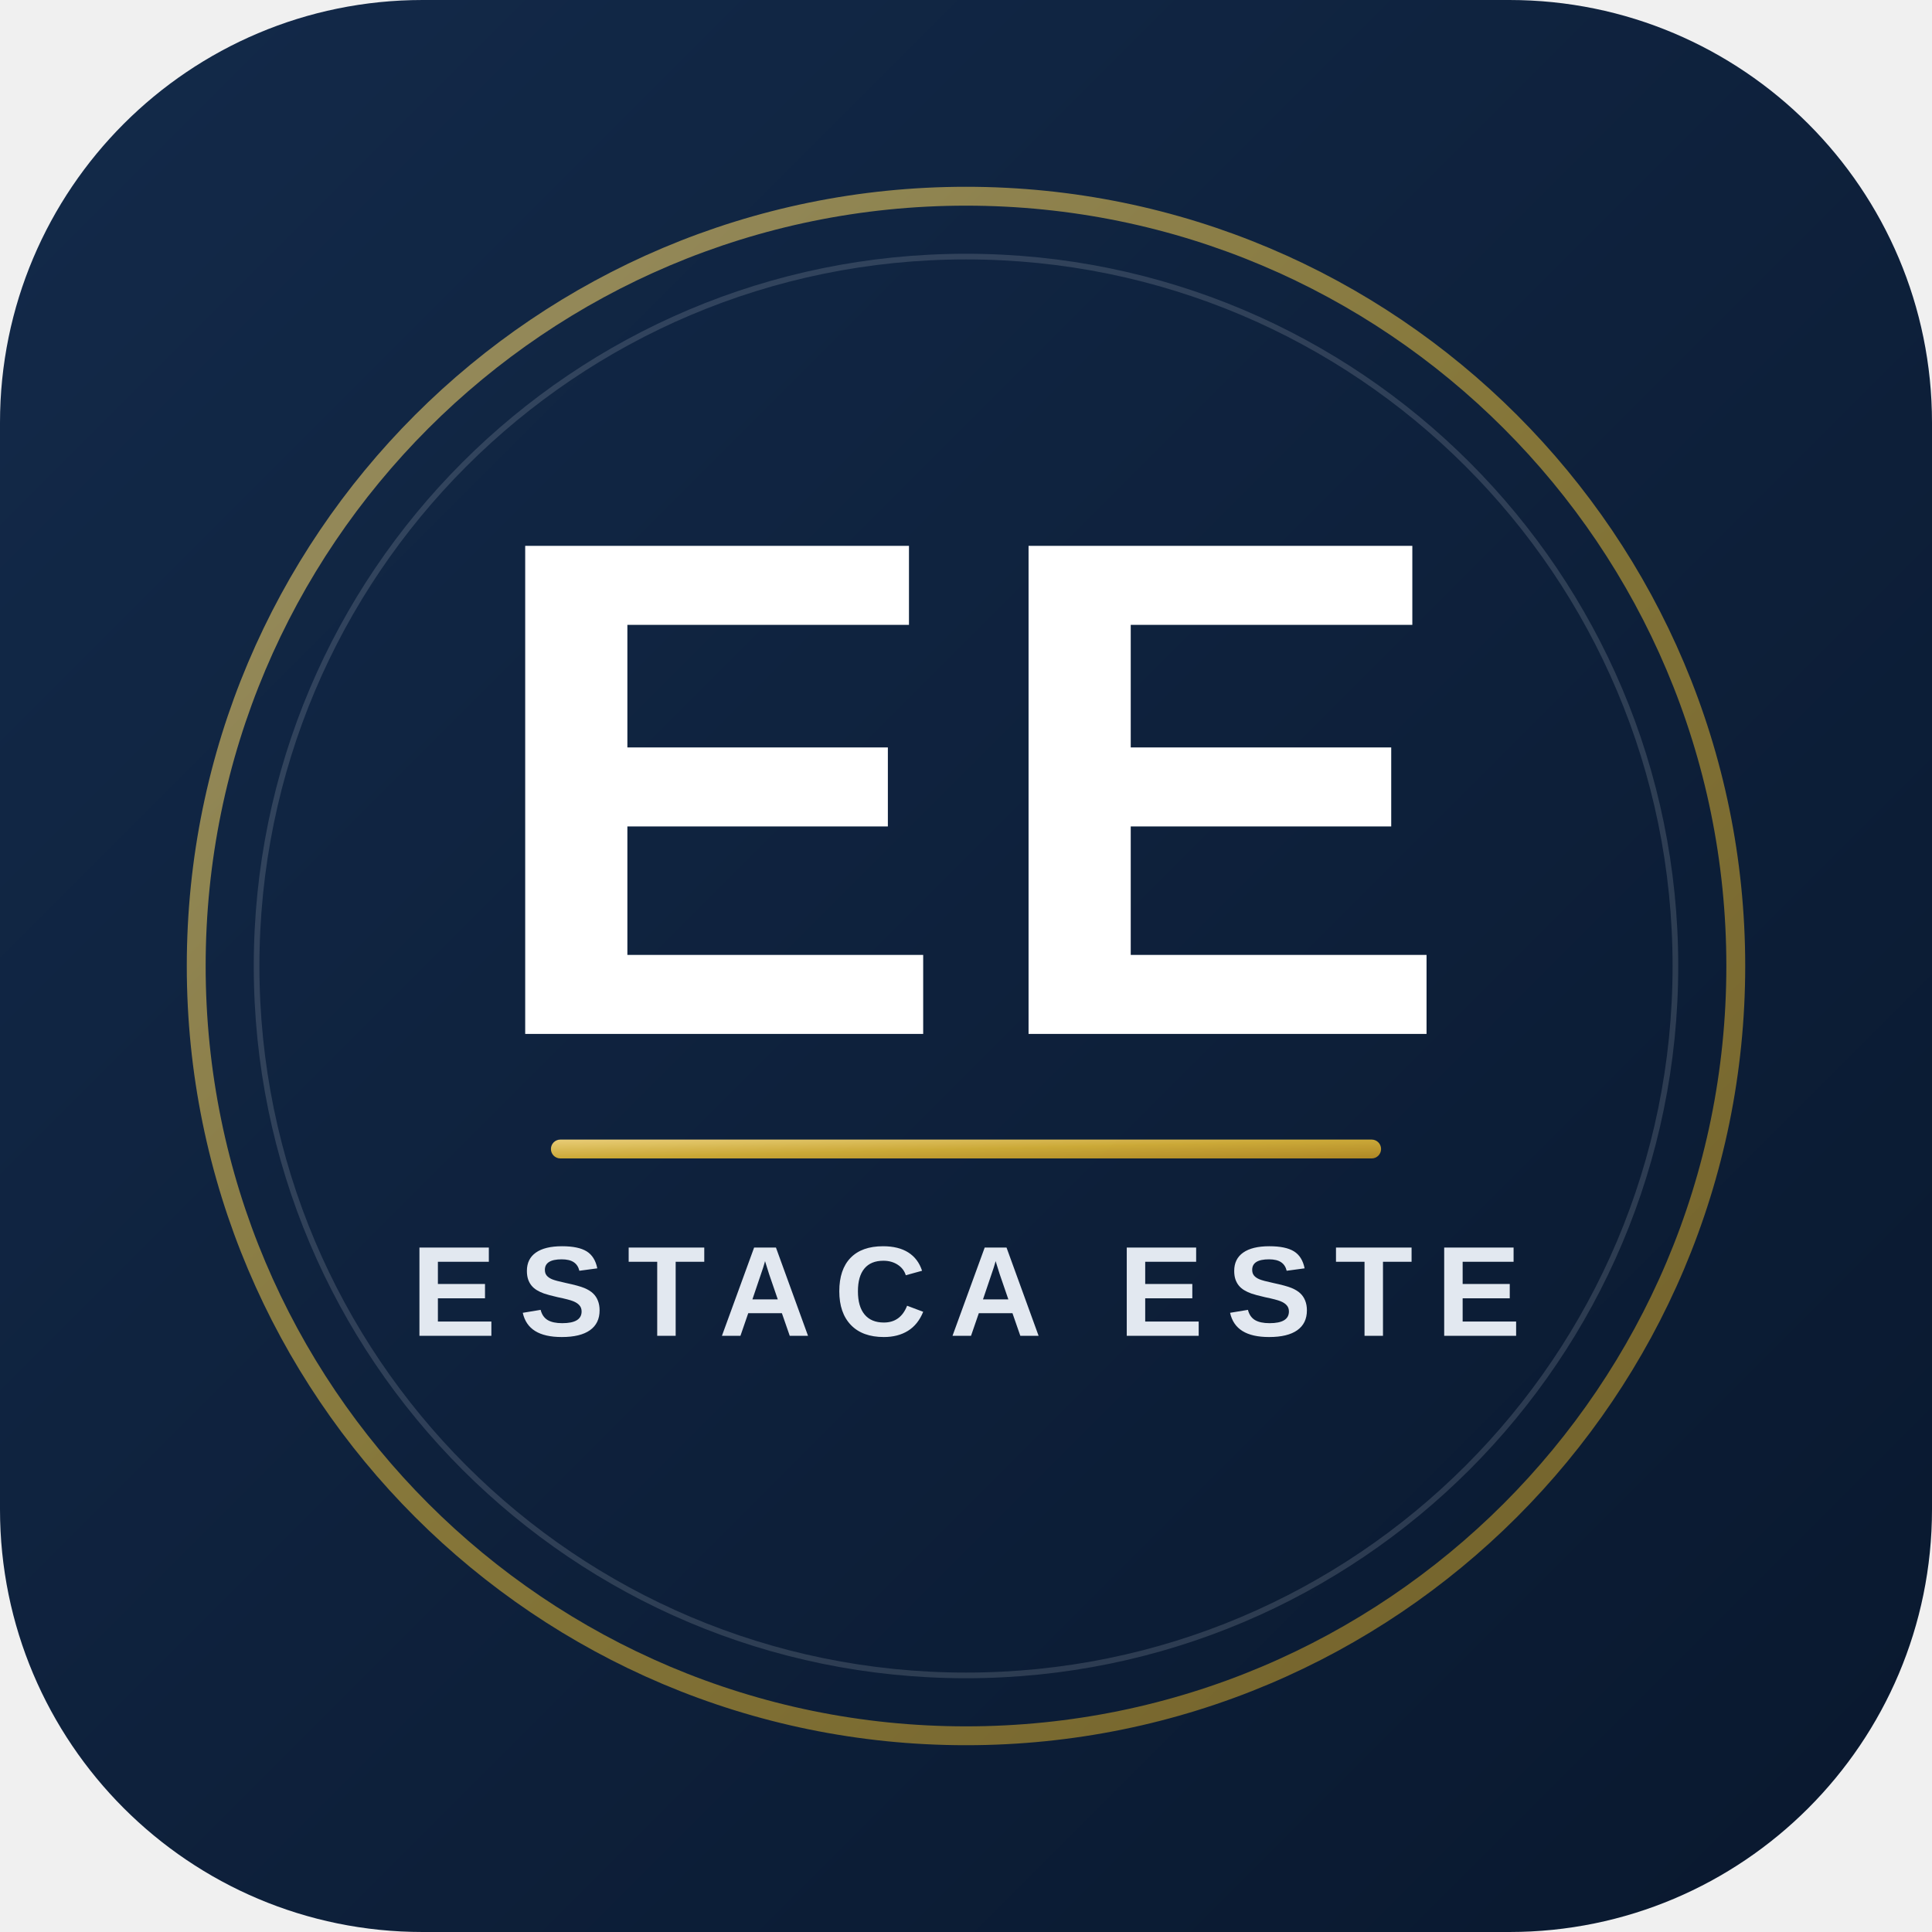
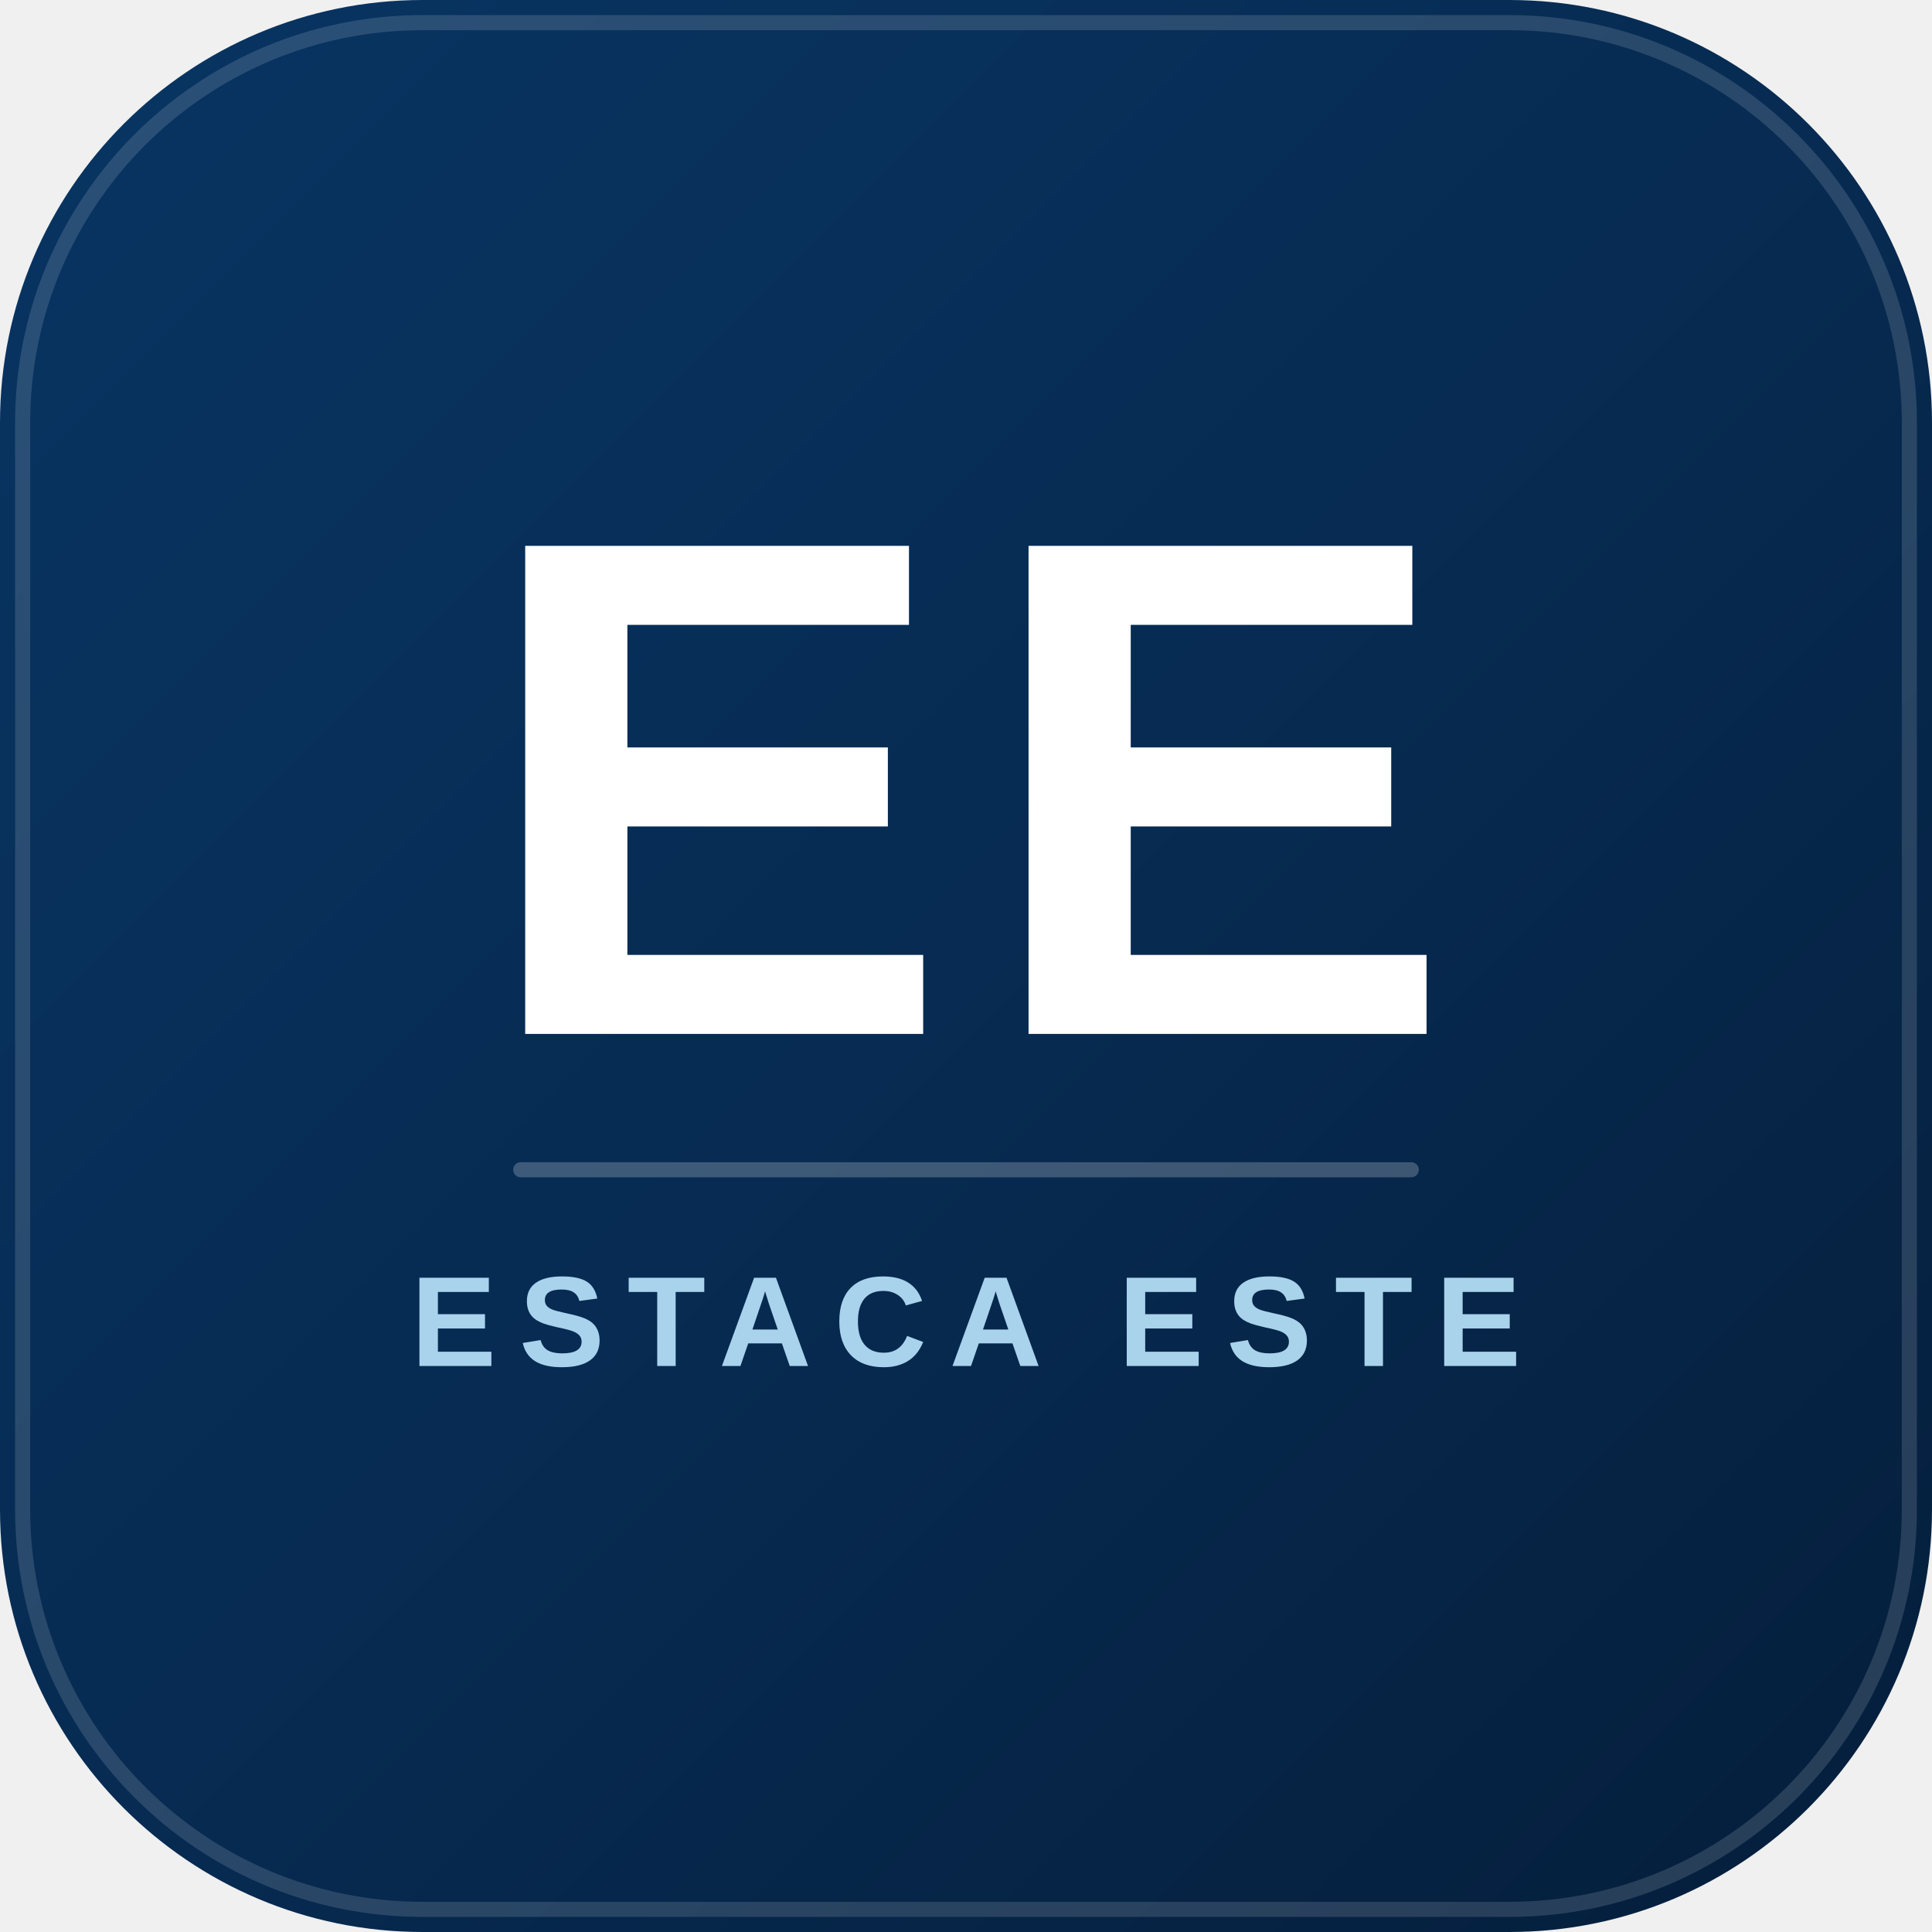
<svg xmlns="http://www.w3.org/2000/svg" viewBox="0 0 512 512" width="512" height="512">
  <defs>
    <linearGradient id="bgGrad" x1="0%" y1="0%" x2="100%" y2="100%">
-       <stop offset="0%" stop-color="#132a4a" />
-       <stop offset="100%" stop-color="#09182e" />
-     </linearGradient>
-     <linearGradient id="goldGrad" x1="0%" y1="0%" x2="100%" y2="100%">
-       <stop offset="0%" stop-color="#f3d57a" />
-       <stop offset="50%" stop-color="#d4af37" />
-       <stop offset="100%" stop-color="#b58d24" />
+       <stop offset="0%" stop-color="#083563" />
+       <stop offset="50%" stop-color="#072B52" />
+       <stop offset="100%" stop-color="#051E3B" />
    </linearGradient>
  </defs>
  <rect width="512" height="512" rx="112" fill="url(#bgGrad)" />
-   <circle cx="256" cy="256" r="204" fill="none" stroke="url(#goldGrad)" stroke-width="5" opacity="0.6" />
-   <circle cx="256" cy="256" r="188" fill="none" stroke="#ffffff" stroke-width="1.5" opacity="0.14" />
+   <rect x="6" y="6" width="500" height="500" rx="106" fill="none" stroke="#ffffff" stroke-opacity="0.14" stroke-width="4" />
  <text x="256" y="274" text-anchor="middle" font-family="Plus Jakarta Sans, Segoe UI, Arial, sans-serif" font-weight="800" font-size="188" letter-spacing="8" fill="#ffffff">EE</text>
-   <rect x="146" y="302" width="220" height="5" rx="2.5" fill="url(#goldGrad)" opacity="0.95" />
-   <text x="256" y="354" text-anchor="middle" font-family="Plus Jakarta Sans, Segoe UI, Arial, sans-serif" font-weight="700" font-size="34" letter-spacing="6" fill="#e2e8f0">ESTACA ESTE</text>
+   <rect x="136" y="308" width="240" height="4" rx="2" fill="#ffffff" fill-opacity="0.22" />
+   <text x="256" y="362" text-anchor="middle" font-family="Plus Jakarta Sans, Segoe UI, Arial, sans-serif" font-weight="700" font-size="34" letter-spacing="6" fill="#bae6fd" fill-opacity="0.9">ESTACA ESTE</text>
</svg>
